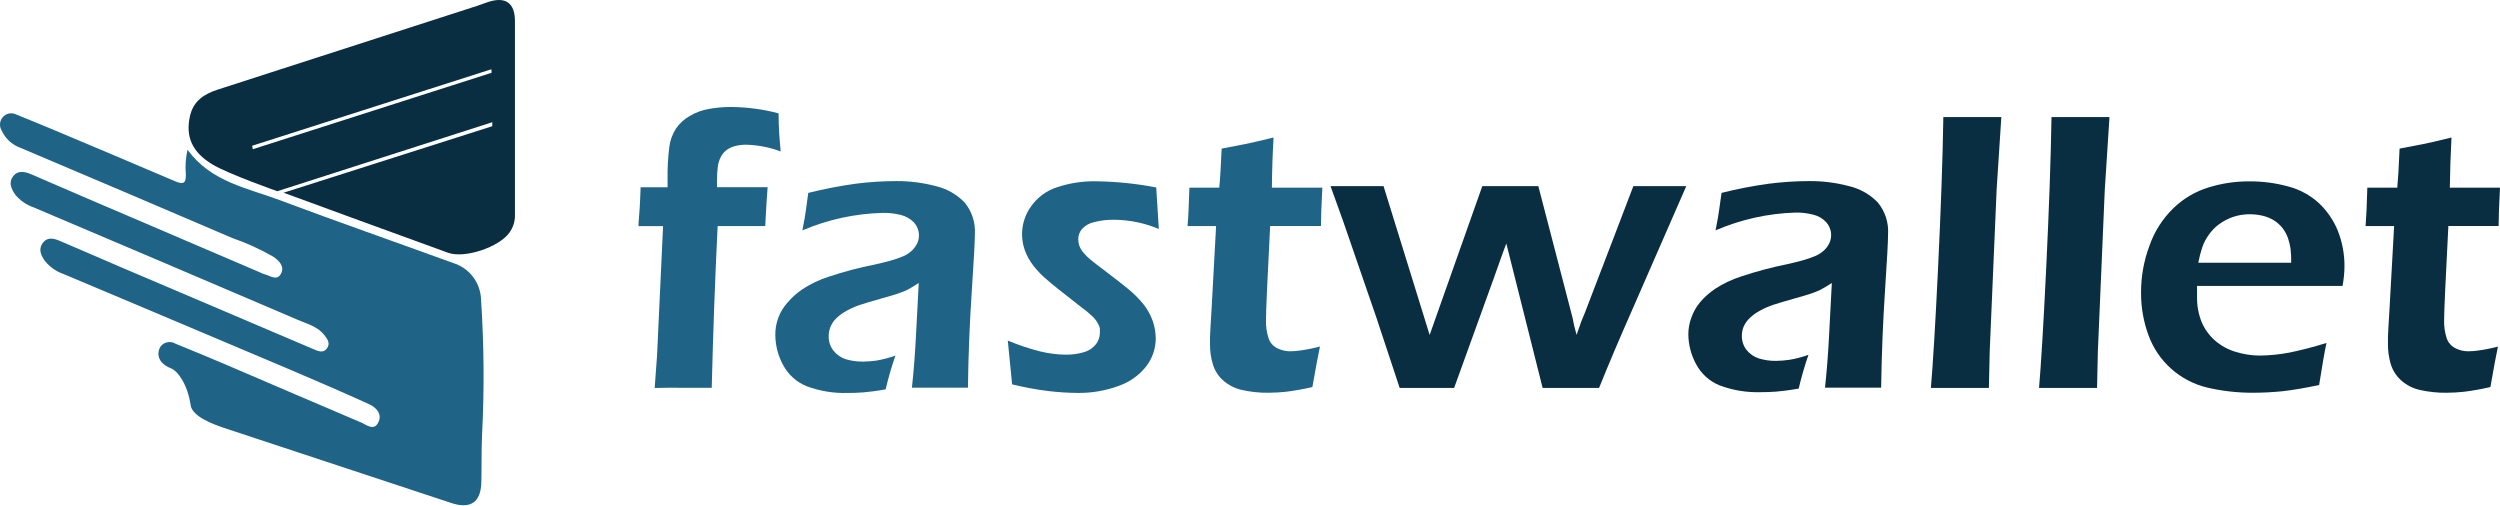
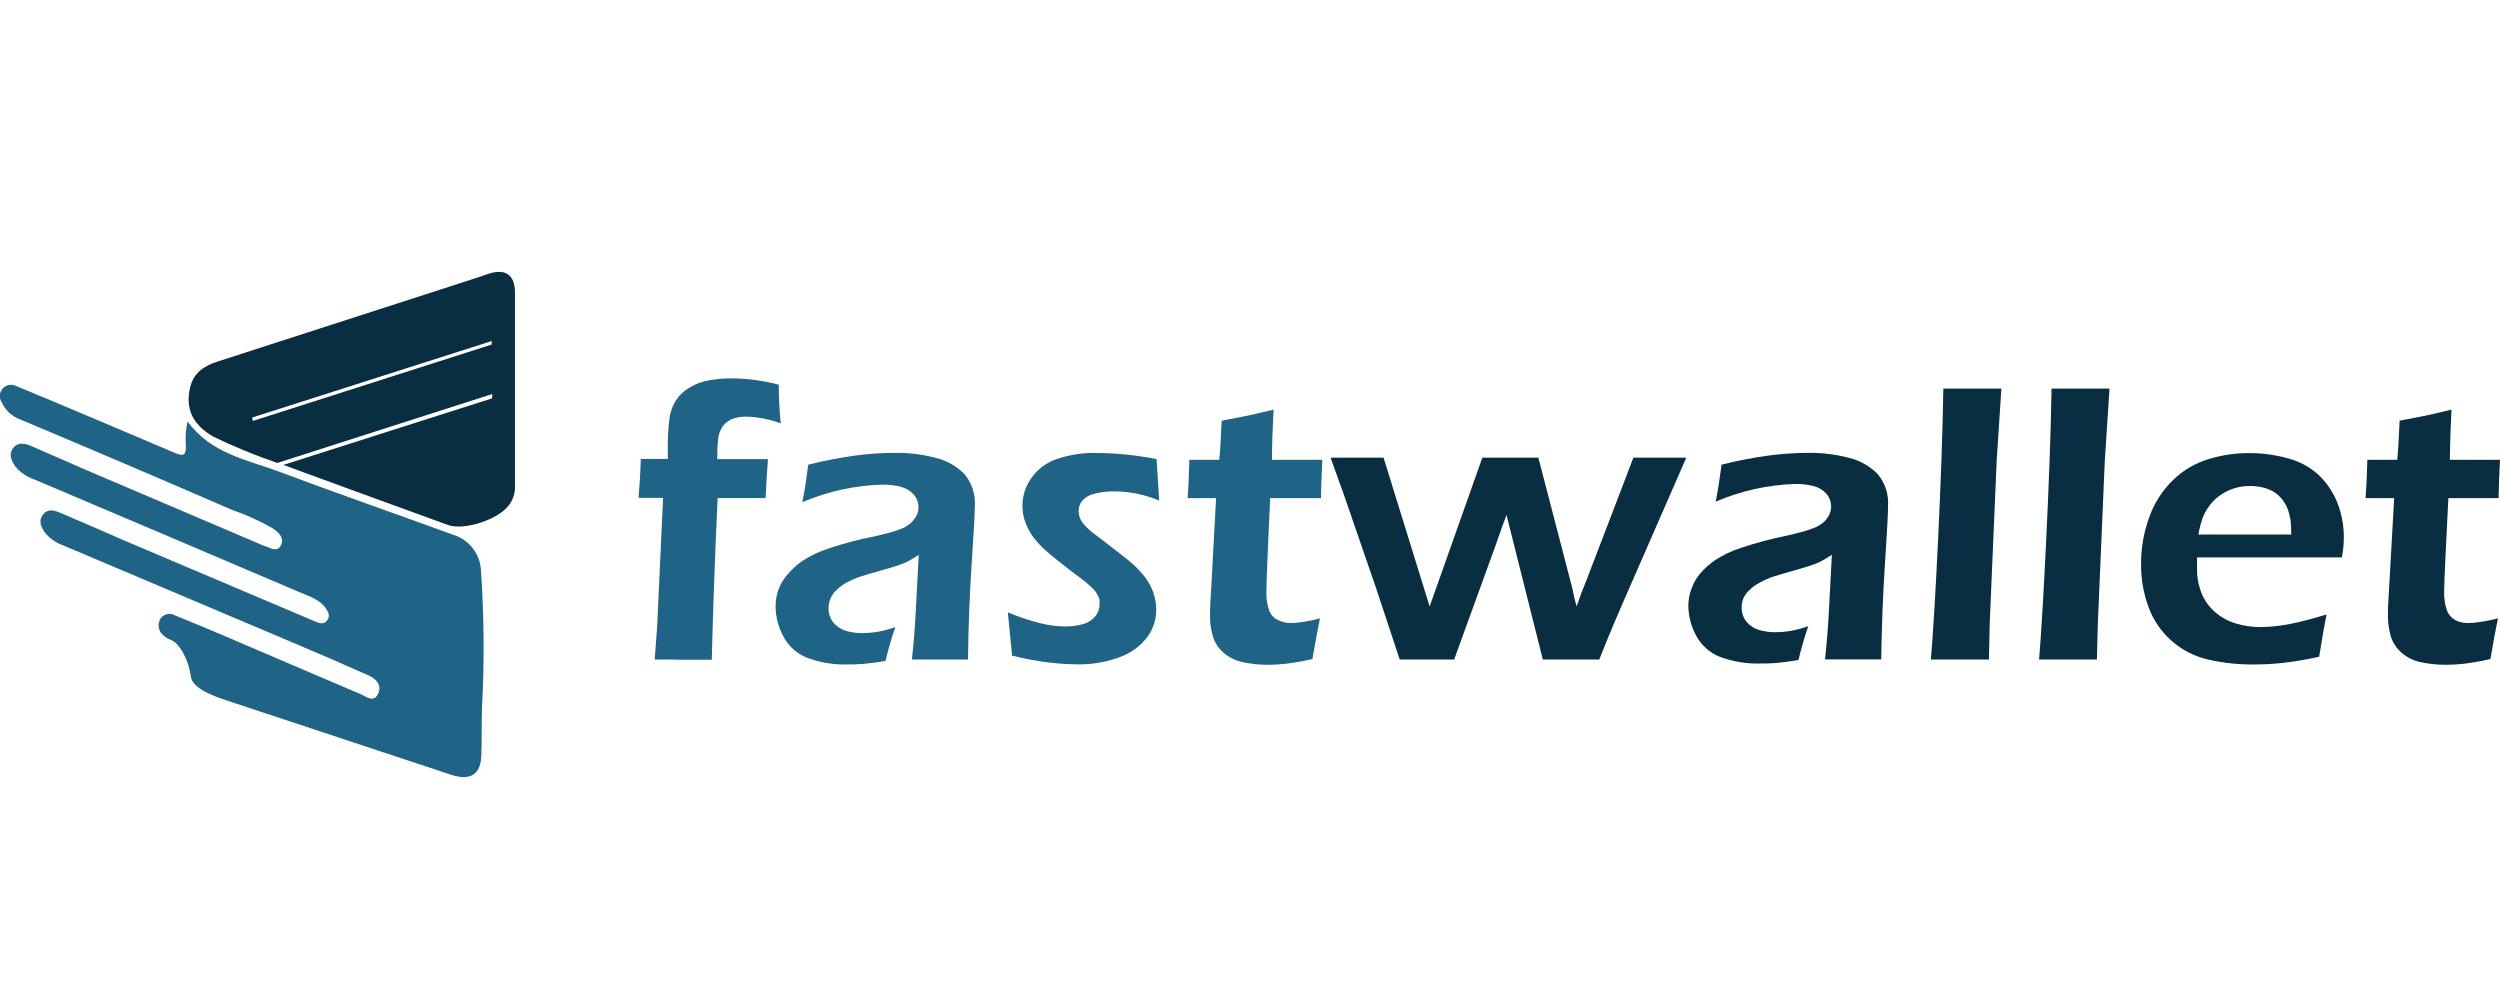
- <svg xmlns="http://www.w3.org/2000/svg" width="380.182" height="76.835" viewBox="0 0 380.182 76.835">
-   <defs>
-     <style>.a{fill:#1f6386;}.b{fill:#092e41;}</style>
-   </defs>
-   <g transform="translate(-9.817 -0.006)">
-     <g transform="translate(9.817 0.006)">
-       <path class="a" d="M88.325,89.614c3.623,4.938,9.138,5.815,14.082,7.678,8.734,3.288,17.555,6.346,26.317,9.542a5.987,5.987,0,0,1,4.223,5.33,175.48,175.48,0,0,1,.162,20.975c-.1,2.308-.046,4.667-.1,7-.069,3.092-1.644,4.159-4.586,3.184q-17.306-5.728-34.561-11.417c-1.69-.577-4.823-1.731-5.065-3.461-.45-3.132-1.938-5.192-3.006-5.607a3.617,3.617,0,0,1-1.408-.929,1.963,1.963,0,0,1-.11-2.44,1.732,1.732,0,0,1,2.25-.352c2.538,1.027,5.077,2.077,7.592,3.15,6.865,2.936,13.718,5.9,20.589,8.809.819.346,1.927,1.333,2.608.058s-.231-2.308-1.35-2.821c-3.98-1.811-8-3.548-12.016-5.255q-17.237-7.3-34.486-14.555a6.225,6.225,0,0,1-2.815-1.973c-.611-.848-1.033-1.8-.346-2.74s1.667-.715,2.556-.34c3.011,1.269,6,2.59,9,3.871l29.617,12.611c.715.306,1.494.663,2.059-.115s.052-1.454-.427-2.059c-1.038-1.31-2.648-1.679-4.073-2.308Q85.008,106.88,64.944,98.382a6.207,6.207,0,0,1-2.838-1.973c-.577-.854-1.015-1.8-.323-2.74s1.731-.767,2.706-.358c2.844,1.211,5.671,2.458,8.515,3.675q13.1,5.619,26.219,11.22a5.811,5.811,0,0,0,.808.335c.848.213,1.886,1.067,2.5-.069s-.312-2.019-1.188-2.613a35.717,35.717,0,0,0-6.2-2.821q-16.078-6.894-32.2-13.712a4.984,4.984,0,0,1-2.884-2.642A1.731,1.731,0,0,1,60.19,84.7a1.69,1.69,0,0,1,2.065-.462c1.777.733,3.565,1.442,5.336,2.192,6.288,2.654,12.582,5.278,18.864,7.978,1.356.577,1.638.208,1.615-1.073A11.907,11.907,0,0,1,88.325,89.614Z" transform="translate(-59.808 -66.836)" />
-       <path class="b" d="M155.713,72.78l-32.7,10.494s-7.349-2.579-9.807-4.038c-3.138-1.869-4.194-4.246-3.461-7.442.542-2.308,2.215-3.329,4.234-3.98q19.712-6.386,39.441-12.732c.577-.179,1.09-.415,1.644-.577,2.642-.877,4.084.127,4.09,2.884V86.965a4.378,4.378,0,0,1-.848,2.613c-1.546,2.192-6.784,3.963-9.305,3.063-7.349-2.648-25.031-9.138-25.031-9.138L155.7,73.391Zm-36.528,3.582.11.525L155.6,65.263a2.157,2.157,0,0,0-.046-.531Z" transform="translate(-80.844 -54.196)" />
+ <svg xmlns="http://www.w3.org/2000/svg" id="Calque_1" data-name="Calque 1" width="307.05" height="121.11" viewBox="0 0 307.05 121.11">
+   <g>
+     <g>
+       <path d="M23.5,51.77c2.92,4,7.38,4.7,11.37,6.21,7.05,2.65,14.18,5.12,21.25,7.7A4.83,4.83,0,0,1,59.53,70a138.76,138.76,0,0,1,.13,16.94c-.08,1.86,0,3.77-.08,5.65,0,2.5-1.32,3.36-3.7,2.57L28,85.93c-1.37-.47-3.9-1.4-4.09-2.79-.37-2.53-1.57-4.2-2.43-4.53a3.1,3.1,0,0,1-1.14-.75,1.59,1.59,0,0,1-.09-2A1.4,1.4,0,0,1,22,75.6c2.05.83,4.1,1.68,6.13,2.55,5.55,2.37,11.08,4.76,16.63,7.11.66.28,1.56,1.08,2.11,0s-.19-1.87-1.09-2.28Q41,80.84,36.11,78.79,22.19,72.88,8.26,67A5.06,5.06,0,0,1,6,65.44c-.5-.69-.84-1.46-.28-2.22s1.34-.57,2.06-.27C10.2,64,12.62,65,15,66.08L39,76.26c.58.25,1.21.54,1.66-.09s0-1.18-.34-1.67c-.84-1-2.14-1.35-3.29-1.86Q20.82,65.72,4.61,58.86a5.06,5.06,0,0,1-2.29-1.6c-.47-.69-.82-1.45-.26-2.21s1.4-.62,2.19-.29c2.29,1,4.58,2,6.87,3L32.3,66.79a4.06,4.06,0,0,0,.65.27c.68.17,1.52.86,2-.06s-.25-1.63-1-2.11a28.6,28.6,0,0,0-5-2.27Q16,57,3,51.54A4,4,0,0,1,.67,49.41a1.38,1.38,0,0,1,1.77-2C3.88,48,5.32,48.6,6.75,49.2c5.08,2.15,10.16,4.27,15.24,6.45,1.09.46,1.32.16,1.3-.87A9.53,9.53,0,0,1,23.5,51.77Z" transform="translate(-0.46)" fill="#1f6386" />
+       <path d="M60.93,48.39,34.52,56.86A70.39,70.39,0,0,1,26.6,53.6c-2.53-1.51-3.39-3.43-2.79-6,.43-1.86,1.78-2.69,3.42-3.21q15.92-5.16,31.85-10.29c.47-.14.88-.33,1.33-.46,2.13-.71,3.3.1,3.3,2.33V59.84A3.61,3.61,0,0,1,63,62c-1.25,1.77-5.48,3.2-7.52,2.48-5.93-2.14-20.22-7.38-20.22-7.38l25.63-8.17Zm-29.5,2.89.09.42,29.32-9.38a1.53,1.53,0,0,0,0-.43Z" transform="translate(-0.46)" fill="#092e41" />
    </g>
-     <g transform="translate(106.908 16.271)">
-       <path class="a" d="M47.548,241.513l.365-4.977.911-19.628H45.08c0-.6.126-1.584.2-2.944s.112-2.355.126-2.972H49.51v-1.206a34.039,34.039,0,0,1,.266-4.935,6.646,6.646,0,0,1,1.023-2.8,6.239,6.239,0,0,1,2.075-1.893,8.3,8.3,0,0,1,2.944-1.079,18.461,18.461,0,0,1,3.295-.294,29.05,29.05,0,0,1,7.276.967c0,2.257.168,4.206.322,5.79a16.234,16.234,0,0,0-5.286-1.023,6.434,6.434,0,0,0-1.71.224,3.687,3.687,0,0,0-1.29.631,3.071,3.071,0,0,0-.827,1.023,4.206,4.206,0,0,0-.449,1.486,15.424,15.424,0,0,0-.126,1.977v1.122h7.7c-.112,1.4-.238,3.365-.365,5.916H57.123q-.589,12-.9,24.591h-4.36C50.758,241.457,49.314,241.485,47.548,241.513Z" transform="translate(-45.08 -198.78)" />
-       <path class="a" d="M64.042,214.321c.28-1.4.463-2.467.533-3.042s.2-1.472.365-2.664a70.342,70.342,0,0,1,7.248-1.4,48.87,48.87,0,0,1,6.071-.393,22.952,22.952,0,0,1,6.1.771,8.959,8.959,0,0,1,4.346,2.468,6.912,6.912,0,0,1,1.57,4.851c0,1.15-.168,4.08-.477,8.776s-.519,9.548-.575,14.553H80.7q.407-3.631.645-8.412l.393-7.515a19.974,19.974,0,0,1-1.752,1.052,13.292,13.292,0,0,1-1.4.561c-.5.168-1.4.435-2.65.785s-2.285.659-3.056.911a12.368,12.368,0,0,0-2.075.9,6.759,6.759,0,0,0-1.556,1.122,3.716,3.716,0,0,0-1.206,2.8,3.477,3.477,0,0,0,.743,2.187,3.982,3.982,0,0,0,1.851,1.276,8.8,8.8,0,0,0,2.636.364,16.531,16.531,0,0,0,2.033-.154,17.176,17.176,0,0,0,2.888-.757,49.92,49.92,0,0,0-1.486,5.131c-1.4.252-2.566.393-3.407.463s-1.626.084-2.355.084a16.375,16.375,0,0,1-6.253-1.023,7.01,7.01,0,0,1-3.6-3.267,9.674,9.674,0,0,1-1.164-4.486,7.248,7.248,0,0,1,1.851-4.963,11.213,11.213,0,0,1,2.271-2.033,16.444,16.444,0,0,1,4.01-1.907,55.5,55.5,0,0,1,7.01-1.851c.757-.168,1.556-.365,2.383-.589a16.485,16.485,0,0,0,1.977-.687,4.7,4.7,0,0,0,1.29-.855,4.458,4.458,0,0,0,.8-1.108,2.927,2.927,0,0,0-.519-3.169A4.122,4.122,0,0,0,79,211.966a10.346,10.346,0,0,0-2.706-.309A33.186,33.186,0,0,0,64.042,214.321Z" transform="translate(-39.115 -195.548)" />
-       <path class="a" d="M85.8,237.713l-.659-6.645a34.927,34.927,0,0,0,5.005,1.668,17.179,17.179,0,0,0,3.785.477,9.59,9.59,0,0,0,2.888-.407,3.547,3.547,0,0,0,1.752-1.206,2.8,2.8,0,0,0,.575-1.682,6.326,6.326,0,0,0,0-.729,2.943,2.943,0,0,0-.28-.687,4.442,4.442,0,0,0-.449-.687,5.731,5.731,0,0,0-.715-.715,13.058,13.058,0,0,0-1.29-1.038l-1.654-1.3c-1.57-1.234-2.8-2.187-3.6-2.9a13.484,13.484,0,0,1-2.117-2.173,8.72,8.72,0,0,1-1.29-2.313,7.248,7.248,0,0,1,.911-6.688,7.669,7.669,0,0,1,3.912-2.916,17.6,17.6,0,0,1,6.029-.925,51.01,51.01,0,0,1,9.113.939l.393,6.309a17.9,17.9,0,0,0-6.73-1.4,11.216,11.216,0,0,0-3.056.351,3.449,3.449,0,0,0-1.893,1.051,2.4,2.4,0,0,0-.575,1.584,3.126,3.126,0,0,0,.182,1.009,3.743,3.743,0,0,0,.631,1.038,9.179,9.179,0,0,0,1.052,1.037c.393.322,1.206.953,2.453,1.893s2.341,1.809,3.281,2.566a15.689,15.689,0,0,1,2.313,2.313,8.734,8.734,0,0,1,1.4,2.5,8.286,8.286,0,0,1,.477,2.678,7.01,7.01,0,0,1-1.4,4.206,9.113,9.113,0,0,1-4.206,3.028,17.468,17.468,0,0,1-6.281,1.08,39.5,39.5,0,0,1-4.4-.28,46.583,46.583,0,0,1-5.552-1.023Z" transform="translate(-28.976 -195.541)" />
-       <path class="a" d="M124.773,233.883c-.238,1.094-.617,3.154-1.15,6.155a38.837,38.837,0,0,1-3.982.715,25.215,25.215,0,0,1-2.72.154,17.354,17.354,0,0,1-4-.421,6.394,6.394,0,0,1-2.916-1.5,5.286,5.286,0,0,1-1.542-2.5,10.207,10.207,0,0,1-.407-2.972v-1.066c0-.449.1-1.865.238-4.276l.687-12.618H104.64c.112-1.206.2-3.155.28-5.832h4.542c.126-1.164.238-3.141.365-5.944l3.561-.687c.743-.14,2.187-.477,4.332-1-.154,2.72-.238,5.257-.252,7.627h7.669c-.14,2.72-.21,4.669-.21,5.832H117.2q-.631,12.281-.631,14.216a8.174,8.174,0,0,0,.407,2.9,2.565,2.565,0,0,0,1.318,1.472,4.3,4.3,0,0,0,1.921.463,10.049,10.049,0,0,0,1.584-.126,24.073,24.073,0,0,0,2.972-.6Z" transform="translate(-21.137 -197.445)" />
-       <path class="b" d="M130.665,238.06l-3.547-10.711-5.075-14.721-1.893-5.257h8.061L135.221,230l8.005-22.628h8.524l5.187,19.95a25.7,25.7,0,0,0,.631,2.664l.7-2,.575-1.4L163.4,214.7l2.8-7.332h8.047l-8.286,18.955c-1.795,4.066-3.463,7.977-4.977,11.735h-8.58l-5.524-21.969c-.308.785-.911,2.453-1.809,5.019l-6.127,16.95Z" transform="translate(-14.902 -195.327)" />
-       <path class="b" d="M163.1,214.321c.28-1.4.463-2.467.533-3.042s.2-1.472.379-2.664a66.543,66.543,0,0,1,7.234-1.4,48.677,48.677,0,0,1,6.071-.393,22.952,22.952,0,0,1,6.1.771,8.959,8.959,0,0,1,4.346,2.468,6.9,6.9,0,0,1,1.57,4.851c0,1.15-.168,4.066-.477,8.776s-.5,9.548-.575,14.553h-8.538c.266-2.425.491-5.243.645-8.412l.393-7.515a19.988,19.988,0,0,1-1.753,1.051,13.285,13.285,0,0,1-1.4.561c-.491.168-1.4.435-2.65.785s-2.285.659-3.056.911a12.225,12.225,0,0,0-2.061.9,6.466,6.466,0,0,0-1.556,1.122,4.039,4.039,0,0,0-.925,1.29,3.534,3.534,0,0,0-.28,1.4,3.379,3.379,0,0,0,.729,2.187,3.954,3.954,0,0,0,1.865,1.276,8.65,8.65,0,0,0,2.622.364A16.526,16.526,0,0,0,174.34,234a17.177,17.177,0,0,0,2.888-.757,51.613,51.613,0,0,0-1.486,5.131c-1.4.252-2.566.393-3.407.463s-1.626.084-2.355.084a16.3,16.3,0,0,1-6.239-1.023,7.01,7.01,0,0,1-3.617-3.267,9.674,9.674,0,0,1-1.164-4.486,7.234,7.234,0,0,1,.463-2.566,7.361,7.361,0,0,1,1.318-2.327,11.216,11.216,0,0,1,2.271-2.033,16.29,16.29,0,0,1,4.024-1.907,58.879,58.879,0,0,1,6.94-1.851c.771-.168,1.556-.365,2.383-.589a16.5,16.5,0,0,0,1.977-.687,4.7,4.7,0,0,0,1.29-.855,3.841,3.841,0,0,0,.8-1.108,2.927,2.927,0,0,0-.519-3.169,3.911,3.911,0,0,0-1.991-1.136,10.348,10.348,0,0,0-2.706-.308,33.31,33.31,0,0,0-12.113,2.706Z" transform="translate(0.699 -195.548)" />
-       <path class="b" d="M185.27,241.071c.294-3.393.673-9.506,1.094-18.324s.7-16.445.8-22.867h8.818l-.715,11.02-1.051,24.563-.126,5.608Z" transform="translate(11.275 -198.338)" />
-       <path class="b" d="M197,241.071c.294-3.393.673-9.506,1.094-18.324s.7-16.445.8-22.867h8.819L207,210.9l-1.052,24.563-.126,5.608Z" transform="translate(15.991 -198.338)" />
-       <path class="b" d="M236.264,231.427c-.266,1.178-.631,3.323-1.122,6.393-2.173.463-4.01.771-5.5.939a44.008,44.008,0,0,1-4.5.238,30.2,30.2,0,0,1-7.01-.785,12.618,12.618,0,0,1-8.959-8.019,18.423,18.423,0,0,1-1.108-6.393,20.02,20.02,0,0,1,1.29-7.192,14.651,14.651,0,0,1,3.645-5.692,13.178,13.178,0,0,1,5.328-3.14,20.457,20.457,0,0,1,6.239-.925,21.847,21.847,0,0,1,5.86.771,11.09,11.09,0,0,1,4.669,2.524,11.945,11.945,0,0,1,2.888,4.206A14.552,14.552,0,0,1,239,219.819a17.156,17.156,0,0,1-.294,2.93H216.58v1.781a9.717,9.717,0,0,0,.7,3.715,7.682,7.682,0,0,0,2.019,2.8,8.412,8.412,0,0,0,3.168,1.738,12.742,12.742,0,0,0,3.631.561,25.645,25.645,0,0,0,4.5-.449,56.971,56.971,0,0,0,5.664-1.472Zm-19.5-12.2h14.132a15.594,15.594,0,0,0-.1-2.131,8.41,8.41,0,0,0-.392-1.626,5.791,5.791,0,0,0-.855-1.556,5.454,5.454,0,0,0-1.276-1.136,5.985,5.985,0,0,0-1.668-.687,8.414,8.414,0,0,0-2.047-.238,7.753,7.753,0,0,0-4.641,1.528,6.814,6.814,0,0,0-1.612,1.682,7.013,7.013,0,0,0-.925,1.795,16.677,16.677,0,0,0-.6,2.327Z" transform="translate(20.441 -195.536)" />
-       <path class="b" d="M252.553,233.883c-.238,1.094-.631,3.154-1.15,6.155a38.839,38.839,0,0,1-3.982.715,25.215,25.215,0,0,1-2.72.154,17.355,17.355,0,0,1-4-.421,6.322,6.322,0,0,1-2.916-1.5,5.426,5.426,0,0,1-1.556-2.5,10.712,10.712,0,0,1-.407-2.972v-1.066c0-.449.1-1.865.238-4.276l.7-12.618H232.42c.1-1.206.2-3.155.266-5.832h4.556c.112-1.164.238-3.141.35-5.944l3.575-.687c.743-.14,2.187-.477,4.318-1-.14,2.72-.224,5.257-.252,7.627h7.627c-.14,2.72-.21,4.669-.21,5.832H245.01c-.421,8.188-.645,12.926-.645,14.216a8.174,8.174,0,0,0,.406,2.9,2.663,2.663,0,0,0,1.318,1.472,4.2,4.2,0,0,0,1.935.463,10.05,10.05,0,0,0,1.584-.126A22.932,22.932,0,0,0,252.553,233.883Z" transform="translate(30.229 -197.445)" />
+     <g>
+       <path d="M80.87,81l.3-4,.73-15.85h-3c0-.49.1-1.28.16-2.38s.09-1.9.1-2.4h3.32v-1a26.48,26.48,0,0,1,.21-4,5.25,5.25,0,0,1,.83-2.26,5,5,0,0,1,1.67-1.53,6.57,6.57,0,0,1,2.38-.87,14.87,14.87,0,0,1,2.66-.24,23.32,23.32,0,0,1,5.88.78A45.54,45.54,0,0,0,96.35,52a13,13,0,0,0-4.27-.83,5.33,5.33,0,0,0-1.38.18,2.89,2.89,0,0,0-1,.51,2.46,2.46,0,0,0-.67.83,3.15,3.15,0,0,0-.36,1.2,12.14,12.14,0,0,0-.11,1.59v.91h6.22c-.09,1.13-.19,2.72-.29,4.78H88.6q-.46,9.69-.72,19.86H84.36C83.46,81,82.3,81,80.87,81Z" transform="translate(-0.46)" fill="#1f6386" />
+       <path d="M99,61.68c.23-1.13.37-2,.43-2.46s.16-1.19.3-2.15a55.39,55.39,0,0,1,5.85-1.13,38.28,38.28,0,0,1,4.9-.32,18.62,18.62,0,0,1,4.93.62,7.25,7.25,0,0,1,3.51,2,5.55,5.55,0,0,1,1.27,3.91c0,.93-.14,3.3-.39,7.09S119.39,77,119.35,81h-6.89c.22-1.95.4-4.21.52-6.79l.32-6.07a15.51,15.51,0,0,1-1.41.85,12.08,12.08,0,0,1-1.13.45c-.41.14-1.13.36-2.14.64s-1.85.53-2.47.73a10.41,10.41,0,0,0-1.68.73,5.34,5.34,0,0,0-1.25.91,3,3,0,0,0-1,2.26,2.8,2.8,0,0,0,.6,1.76,3.29,3.29,0,0,0,1.5,1,7.3,7.3,0,0,0,2.13.29,12.94,12.94,0,0,0,1.64-.13,13.55,13.55,0,0,0,2.33-.61,42.75,42.75,0,0,0-1.2,4.15c-1.13.2-2.07.31-2.75.37s-1.31.07-1.9.07a13.17,13.17,0,0,1-5-.83,5.6,5.6,0,0,1-2.91-2.64,7.74,7.74,0,0,1-.94-3.62,5.86,5.86,0,0,1,1.49-4A9,9,0,0,1,99,68.9a13.21,13.21,0,0,1,3.24-1.54,44,44,0,0,1,5.66-1.49q.92-.21,1.92-.48a14.36,14.36,0,0,0,1.6-.55,4.28,4.28,0,0,0,1-.69,3.82,3.82,0,0,0,.65-.9,2.38,2.38,0,0,0-.42-2.56,3.37,3.37,0,0,0-1.62-.92,8.9,8.9,0,0,0-2.18-.25A27,27,0,0,0,99,61.68Z" transform="translate(-0.46)" fill="#1f6386" />
+       <path d="M124.77,80.57l-.53-5.36a27.32,27.32,0,0,0,4,1.34,13.16,13.16,0,0,0,3.06.39,7.68,7.68,0,0,0,2.33-.33,2.91,2.91,0,0,0,1.42-1,2.3,2.3,0,0,0,.46-1.36,5.81,5.81,0,0,0,0-.59,2.45,2.45,0,0,0-.23-.56,3.25,3.25,0,0,0-.36-.55,4.54,4.54,0,0,0-.58-.58,10.6,10.6,0,0,0-1-.84l-1.33-1c-1.27-1-2.27-1.76-2.91-2.34A10.88,10.88,0,0,1,127.39,66a7.15,7.15,0,0,1-1-1.87,5.85,5.85,0,0,1,.73-5.4,6.2,6.2,0,0,1,3.16-2.36,14.16,14.16,0,0,1,4.87-.74,41.28,41.28,0,0,1,7.36.75l.32,5.1a14.32,14.32,0,0,0-5.44-1.13,8.85,8.85,0,0,0-2.46.28,2.75,2.75,0,0,0-1.53.85,2,2,0,0,0-.47,1.28,2.89,2.89,0,0,0,.15.82,2.86,2.86,0,0,0,.51.83,7.5,7.5,0,0,0,.85.84c.32.26,1,.77,2,1.53s1.89,1.46,2.65,2.07a12.71,12.71,0,0,1,1.87,1.87,7.17,7.17,0,0,1,1.13,2,6.59,6.59,0,0,1,.38,2.16,5.62,5.62,0,0,1-1.13,3.4,7.26,7.26,0,0,1-3.39,2.44,14.23,14.23,0,0,1-5.08.88,32.54,32.54,0,0,1-3.55-.23,35.69,35.69,0,0,1-4.48-.83Z" transform="translate(-0.46)" fill="#1f6386" />
+       <path d="M162.58,75.94c-.19.89-.5,2.55-.93,5a31.44,31.44,0,0,1-3.22.58c-.73.08-1.46.12-2.19.13a14.59,14.59,0,0,1-3.23-.34,5.19,5.19,0,0,1-2.36-1.22,4.19,4.19,0,0,1-1.24-2,8.16,8.16,0,0,1-.33-2.41v-.86c0-.36.08-1.5.19-3.45l.55-10.19h-3.5c.09-1,.16-2.55.22-4.71h3.67q.15-1.41.3-4.8l2.87-.56c.6-.11,1.77-.38,3.5-.8q-.18,3.28-.2,6.16h6.19c-.11,2.19-.17,3.77-.17,4.71h-6.24Q156,71.06,156,72.62a6.63,6.63,0,0,0,.33,2.34,2.09,2.09,0,0,0,1.07,1.19,3.47,3.47,0,0,0,1.55.37,7.89,7.89,0,0,0,1.28-.1,19.6,19.6,0,0,0,2.4-.48Z" transform="translate(-0.46)" fill="#1f6386" />
+       <path d="M172.37,81l-2.86-8.65-4.1-11.89-1.53-4.25h6.51l5.66,18.28,6.47-18.28h6.88l4.19,16.11a19.93,19.93,0,0,0,.51,2.16l.57-1.62.46-1.13,3.68-9.6,2.26-5.92h6.5l-6.69,15.31c-1.45,3.28-2.8,6.44-4,9.48h-6.93l-4.46-17.75c-.25.64-.74,2-1.46,4.06L179.06,81Z" transform="translate(-0.46)" fill="#092e41" />
+       <path d="M211.17,61.68c.22-1.13.37-2,.43-2.46s.16-1.19.3-2.15a53,53,0,0,1,5.85-1.13,38.16,38.16,0,0,1,4.9-.32,18.67,18.67,0,0,1,4.93.62,7.25,7.25,0,0,1,3.51,2,5.54,5.54,0,0,1,1.26,3.91q0,1.4-.38,7.09c-.25,3.81-.4,7.71-.46,11.75h-6.9c.21-1.95.4-4.23.52-6.79l.32-6.07A15.67,15.67,0,0,1,224,69a11.07,11.07,0,0,1-1.13.45c-.4.14-1.13.35-2.14.64s-1.84.53-2.47.73a10.2,10.2,0,0,0-1.66.73,5.12,5.12,0,0,0-1.26.91,3.26,3.26,0,0,0-.75,1,2.92,2.92,0,0,0-.22,1.13,2.72,2.72,0,0,0,.59,1.77,3.2,3.2,0,0,0,1.5,1,7.23,7.23,0,0,0,2.12.29,12.94,12.94,0,0,0,1.64-.13,14.52,14.52,0,0,0,2.33-.61,42.56,42.56,0,0,0-1.2,4.14c-1.13.21-2.07.32-2.75.38s-1.32.06-1.91.06a13.1,13.1,0,0,1-5-.82,5.68,5.68,0,0,1-2.93-2.64,7.9,7.9,0,0,1-.94-3.62,5.94,5.94,0,0,1,.38-2.08,6.24,6.24,0,0,1,1.06-1.88,9.28,9.28,0,0,1,1.84-1.64,12.92,12.92,0,0,1,3.25-1.54,46.63,46.63,0,0,1,5.6-1.49c.62-.14,1.26-.3,1.93-.48a13,13,0,0,0,1.59-.55,3.9,3.9,0,0,0,1.05-.69,3.2,3.2,0,0,0,.64-.9,2.37,2.37,0,0,0-.42-2.56,3.15,3.15,0,0,0-1.61-.92,8.43,8.43,0,0,0-2.18-.24,26.77,26.77,0,0,0-9.78,2.18Z" transform="translate(-0.46)" fill="#092e41" />
+       <path d="M237.61,81c.24-2.74.55-7.68.89-14.8s.56-13.28.64-18.47h7.13l-.58,8.9-.85,19.84-.1,4.53Z" transform="translate(-0.46)" fill="#092e41" />
+       <path d="M250.9,81c.23-2.74.54-7.68.88-14.8s.57-13.28.65-18.47h7.12l-.58,8.9-.85,19.84L258,81Z" transform="translate(-0.46)" fill="#092e41" />
+       <path d="M286.2,75.5c-.21,1-.51,2.68-.9,5.16a43.77,43.77,0,0,1-4.45.76,33.81,33.81,0,0,1-3.63.19,23.9,23.9,0,0,1-5.66-.63,10.19,10.19,0,0,1-7.24-6.48,14.86,14.86,0,0,1-.89-5.16,16.26,16.26,0,0,1,1-5.81,11.87,11.87,0,0,1,2.94-4.59,10.61,10.61,0,0,1,4.31-2.54,16.55,16.55,0,0,1,5-.75,17.62,17.62,0,0,1,4.73.63,8.94,8.94,0,0,1,3.77,2,9.7,9.7,0,0,1,2.33,3.4,11.75,11.75,0,0,1,.82,4.42,13.4,13.4,0,0,1-.24,2.36H270.3v1.44a7.88,7.88,0,0,0,.57,3,6.1,6.1,0,0,0,1.63,2.26,6.77,6.77,0,0,0,2.56,1.41,10.41,10.41,0,0,0,2.93.45,21.18,21.18,0,0,0,3.64-.36c1.54-.32,3.07-.72,4.57-1.19Zm-15.75-9.85h11.42a14.05,14.05,0,0,0-.08-1.72,7.47,7.47,0,0,0-.32-1.32,4.63,4.63,0,0,0-.69-1.25,4.3,4.3,0,0,0-1-.92,5,5,0,0,0-1.35-.56,7.08,7.08,0,0,0-1.65-.19A6.25,6.25,0,0,0,273,60.93a5.26,5.26,0,0,0-1.3,1.36,5.64,5.64,0,0,0-.75,1.44,12.65,12.65,0,0,0-.48,1.88Z" transform="translate(-0.46)" fill="#092e41" />
+       <path d="M307.26,75.94c-.19.89-.51,2.55-.93,5a31.74,31.74,0,0,1-3.21.58c-.73.08-1.46.12-2.2.13a14.59,14.59,0,0,1-3.23-.34,5,5,0,0,1-2.35-1.22,4.31,4.31,0,0,1-1.26-2,8.92,8.92,0,0,1-.33-2.41v-.86c0-.36.08-1.5.19-3.45l.57-10.19H291c.08-1,.16-2.55.22-4.71h3.68c.09-.94.19-2.54.28-4.8l2.89-.56c.6-.11,1.76-.38,3.48-.8q-.17,3.28-.2,6.16h6.16c-.11,2.19-.17,3.77-.17,4.71h-6.17c-.34,6.61-.52,10.44-.52,11.48A6.63,6.63,0,0,0,301,75,2.17,2.17,0,0,0,302,76.15a3.3,3.3,0,0,0,1.57.37,7.77,7.77,0,0,0,1.27-.1A18.92,18.92,0,0,0,307.26,75.94Z" transform="translate(-0.46)" fill="#092e41" />
    </g>
  </g>
+   <rect x="0.01" width="307.04" height="121.11" fill="none" />
</svg>
